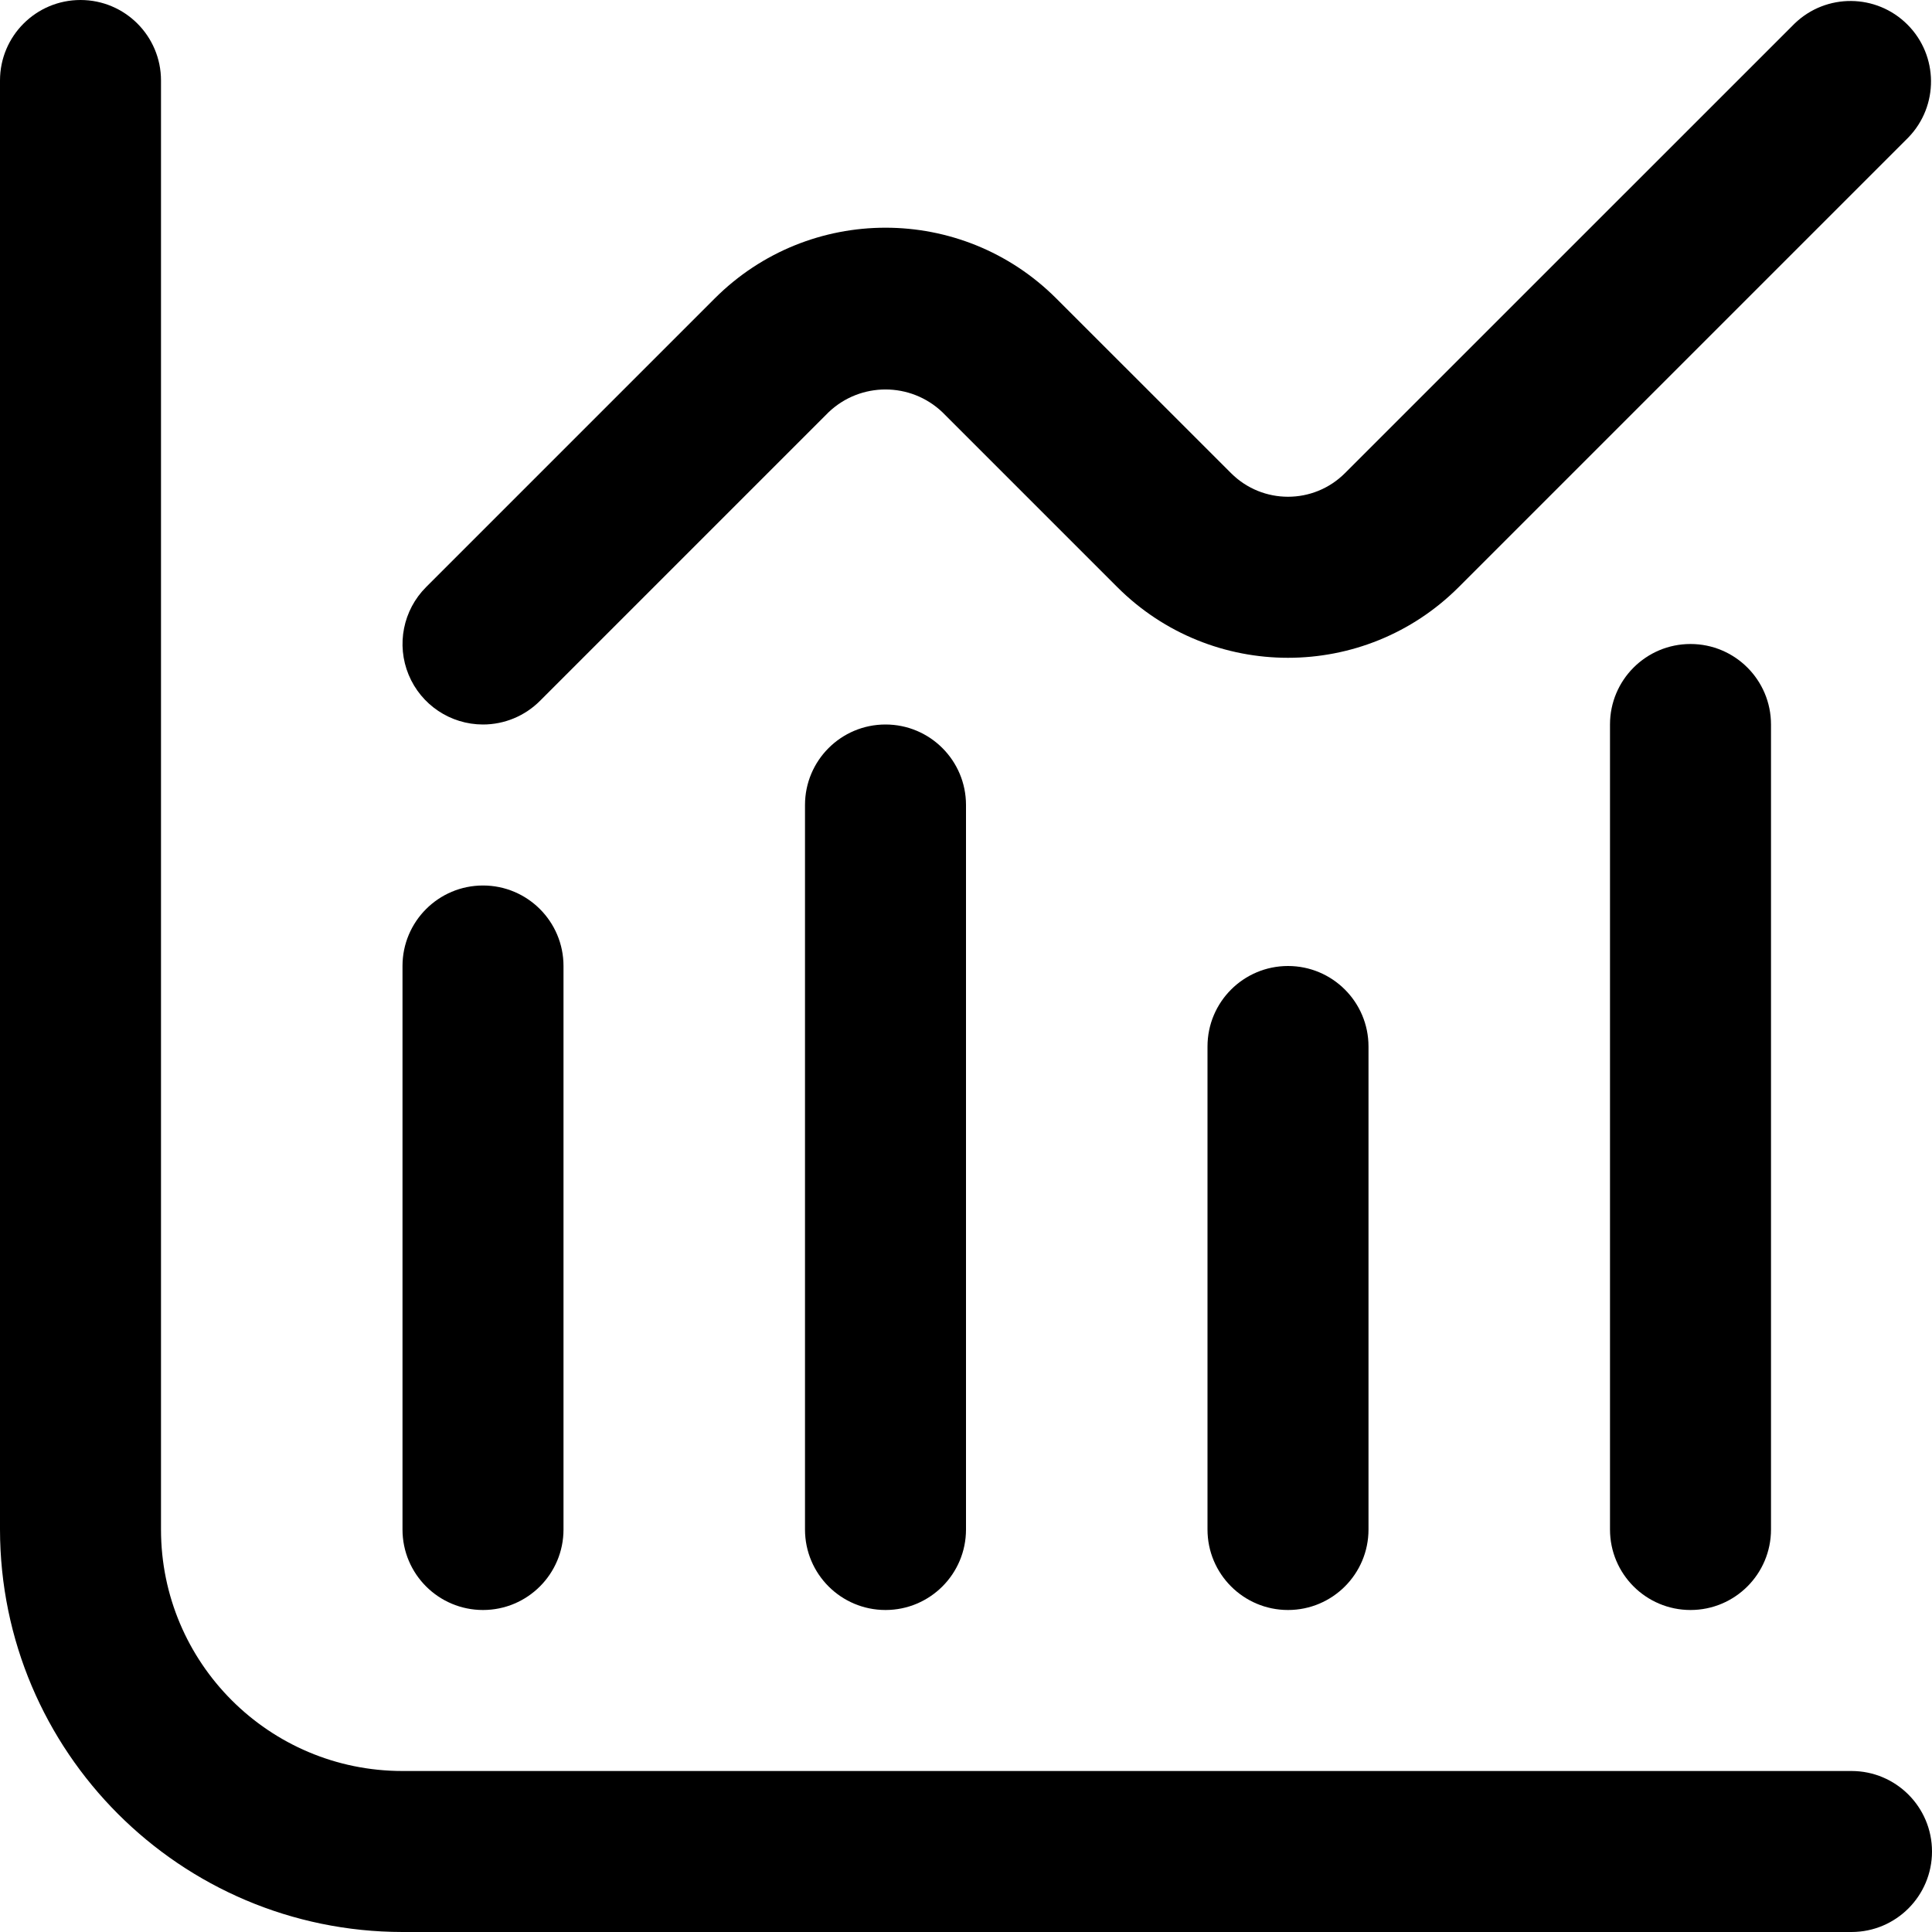
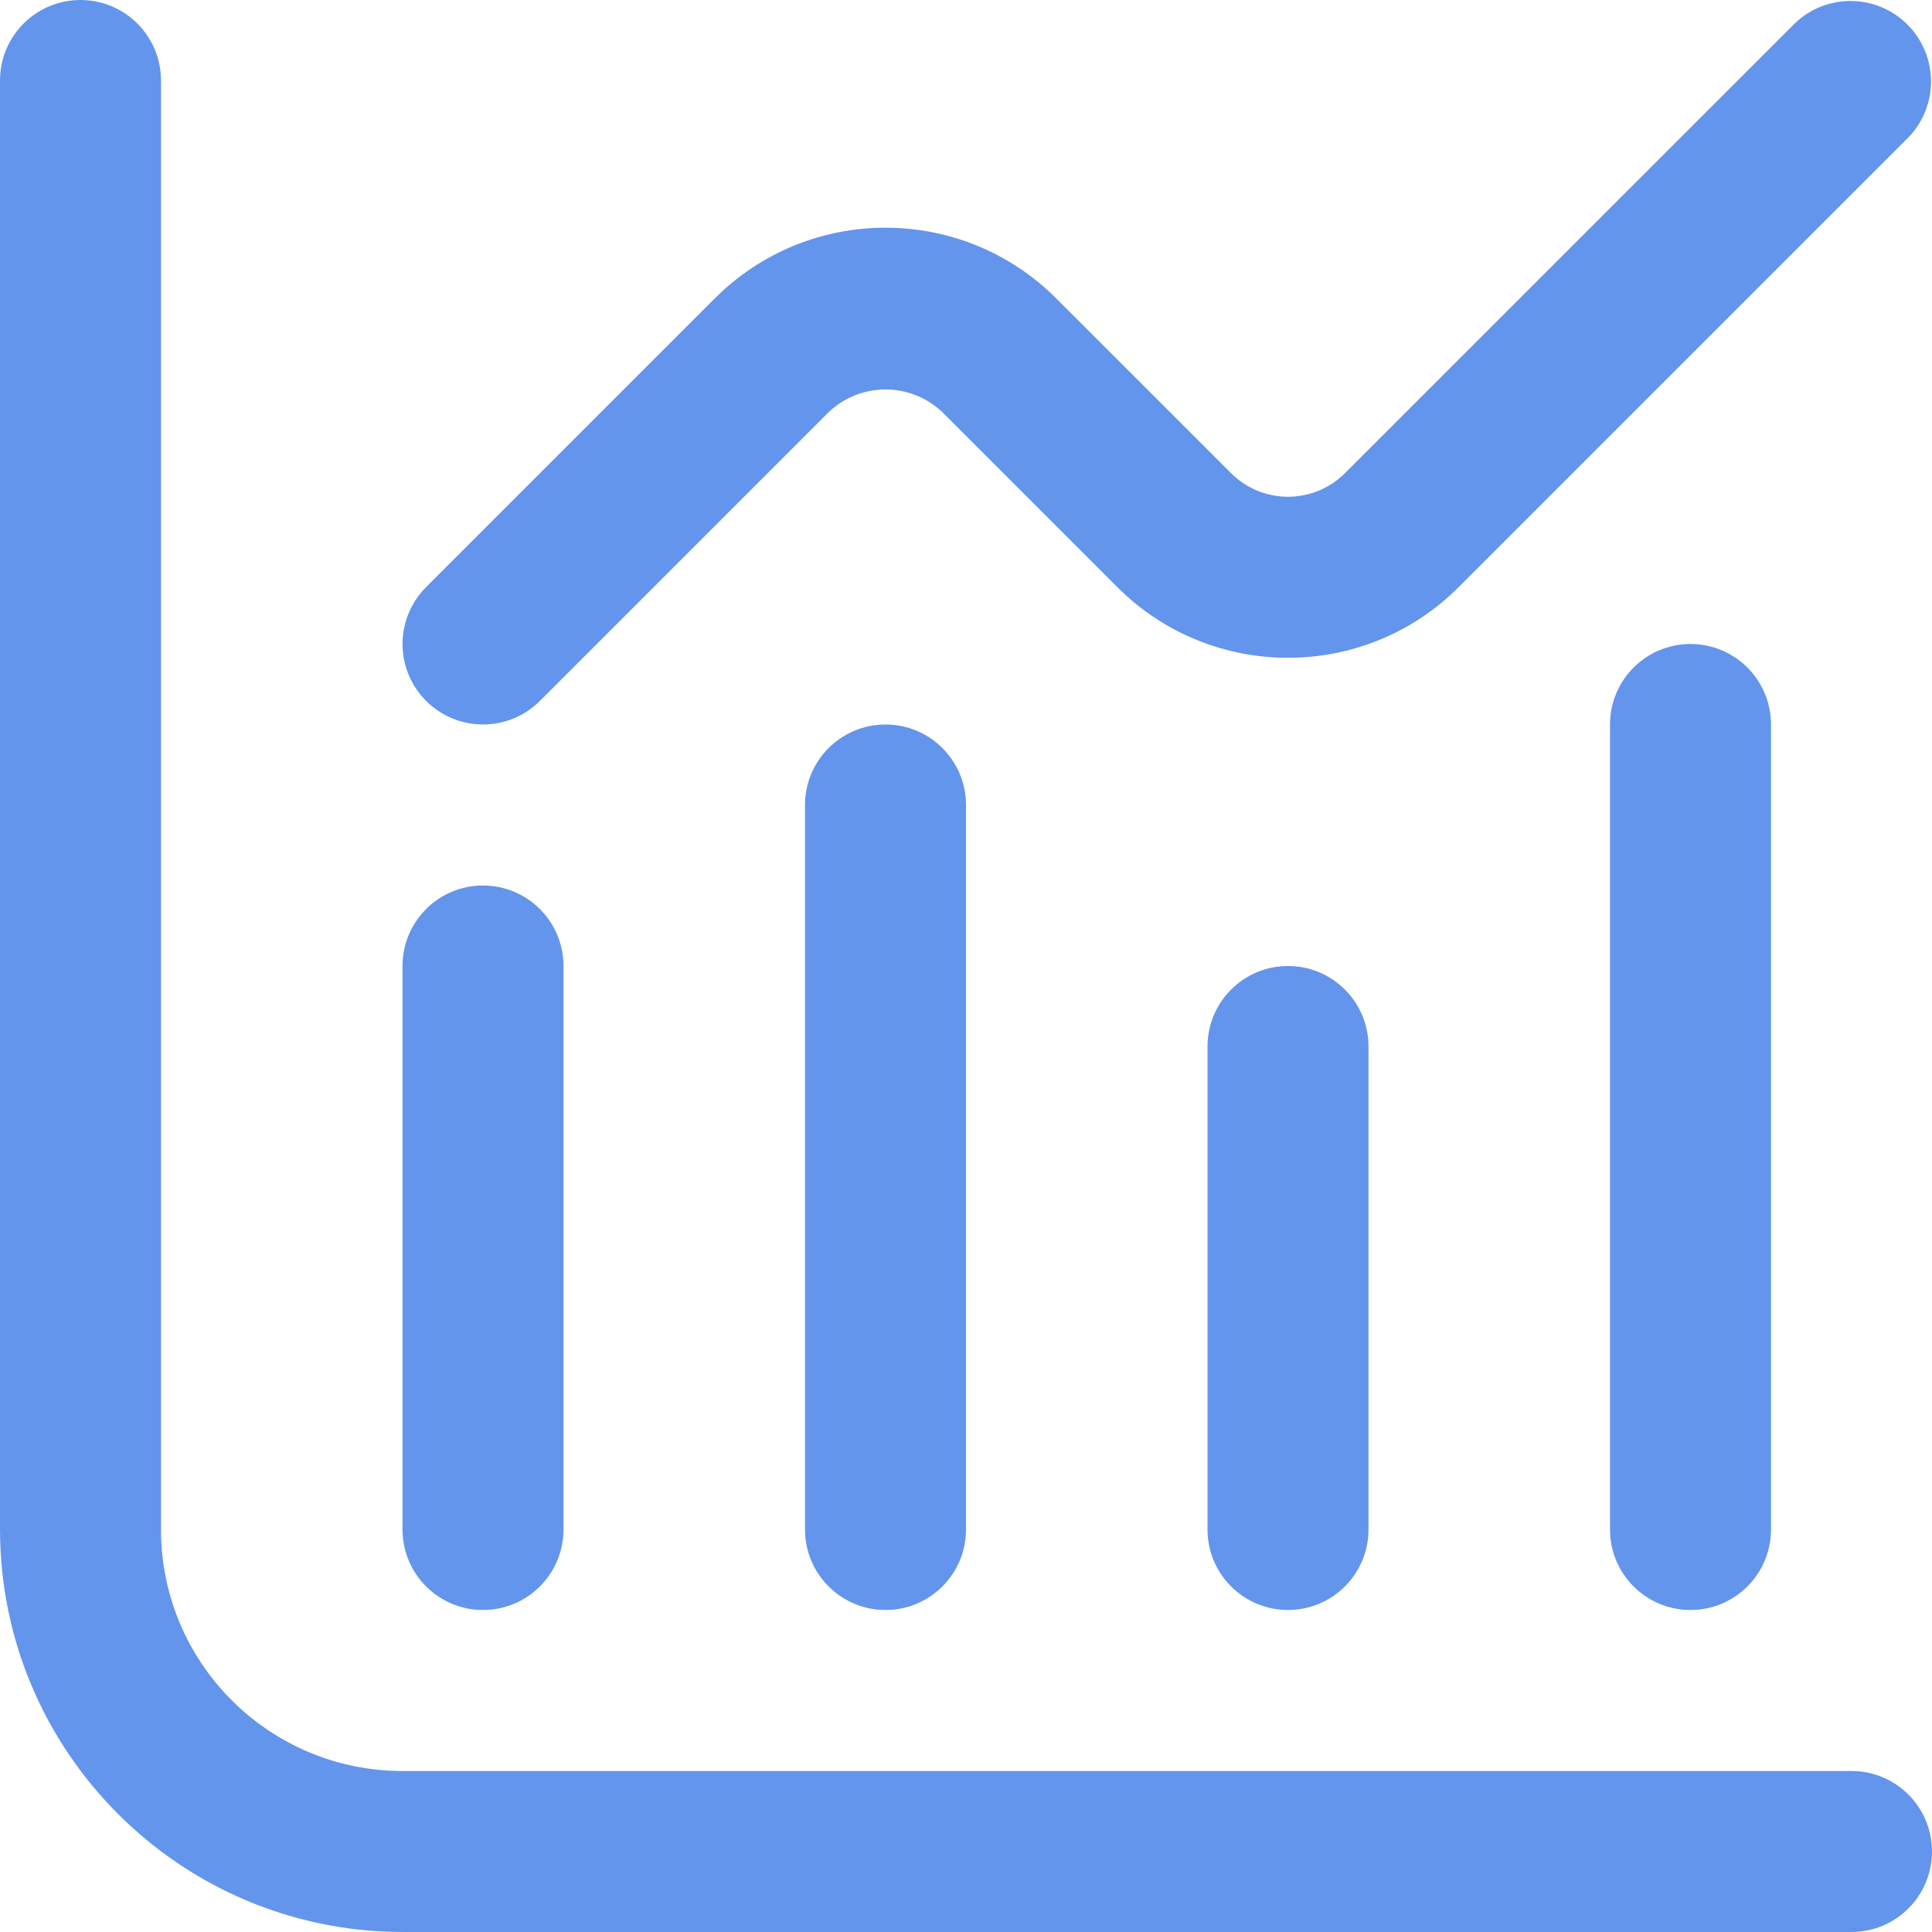
- <svg xmlns="http://www.w3.org/2000/svg" id="Layer_1" data-name="Layer 1" viewBox="0 0 24 24" width="512" height="512">
+ <svg xmlns="http://www.w3.org/2000/svg" fill="#6495ED" id="Layer_1" data-name="Layer 1" viewBox="0 0 24 24" width="512" height="512">
  <path d="M23,22H5a3,3,0,0,1-3-3V1A1,1,0,0,0,0,1V19a5.006,5.006,0,0,0,5,5H23a1,1,0,0,0,0-2Z" />
  <path d="M6,20a1,1,0,0,0,1-1V12a1,1,0,0,0-2,0v7A1,1,0,0,0,6,20Z" />
  <path d="M10,10v9a1,1,0,0,0,2,0V10a1,1,0,0,0-2,0Z" />
  <path d="M15,13v6a1,1,0,0,0,2,0V13a1,1,0,0,0-2,0Z" />
  <path d="M20,9V19a1,1,0,0,0,2,0V9a1,1,0,0,0-2,0Z" />
  <path d="M6,9a1,1,0,0,0,.707-.293l3.586-3.586a1.025,1.025,0,0,1,1.414,0l2.172,2.172a3,3,0,0,0,4.242,0l5.586-5.586A1,1,0,0,0,22.293.293L16.707,5.878a1,1,0,0,1-1.414,0L13.121,3.707a3,3,0,0,0-4.242,0L5.293,7.293A1,1,0,0,0,6,9Z" />
</svg>
